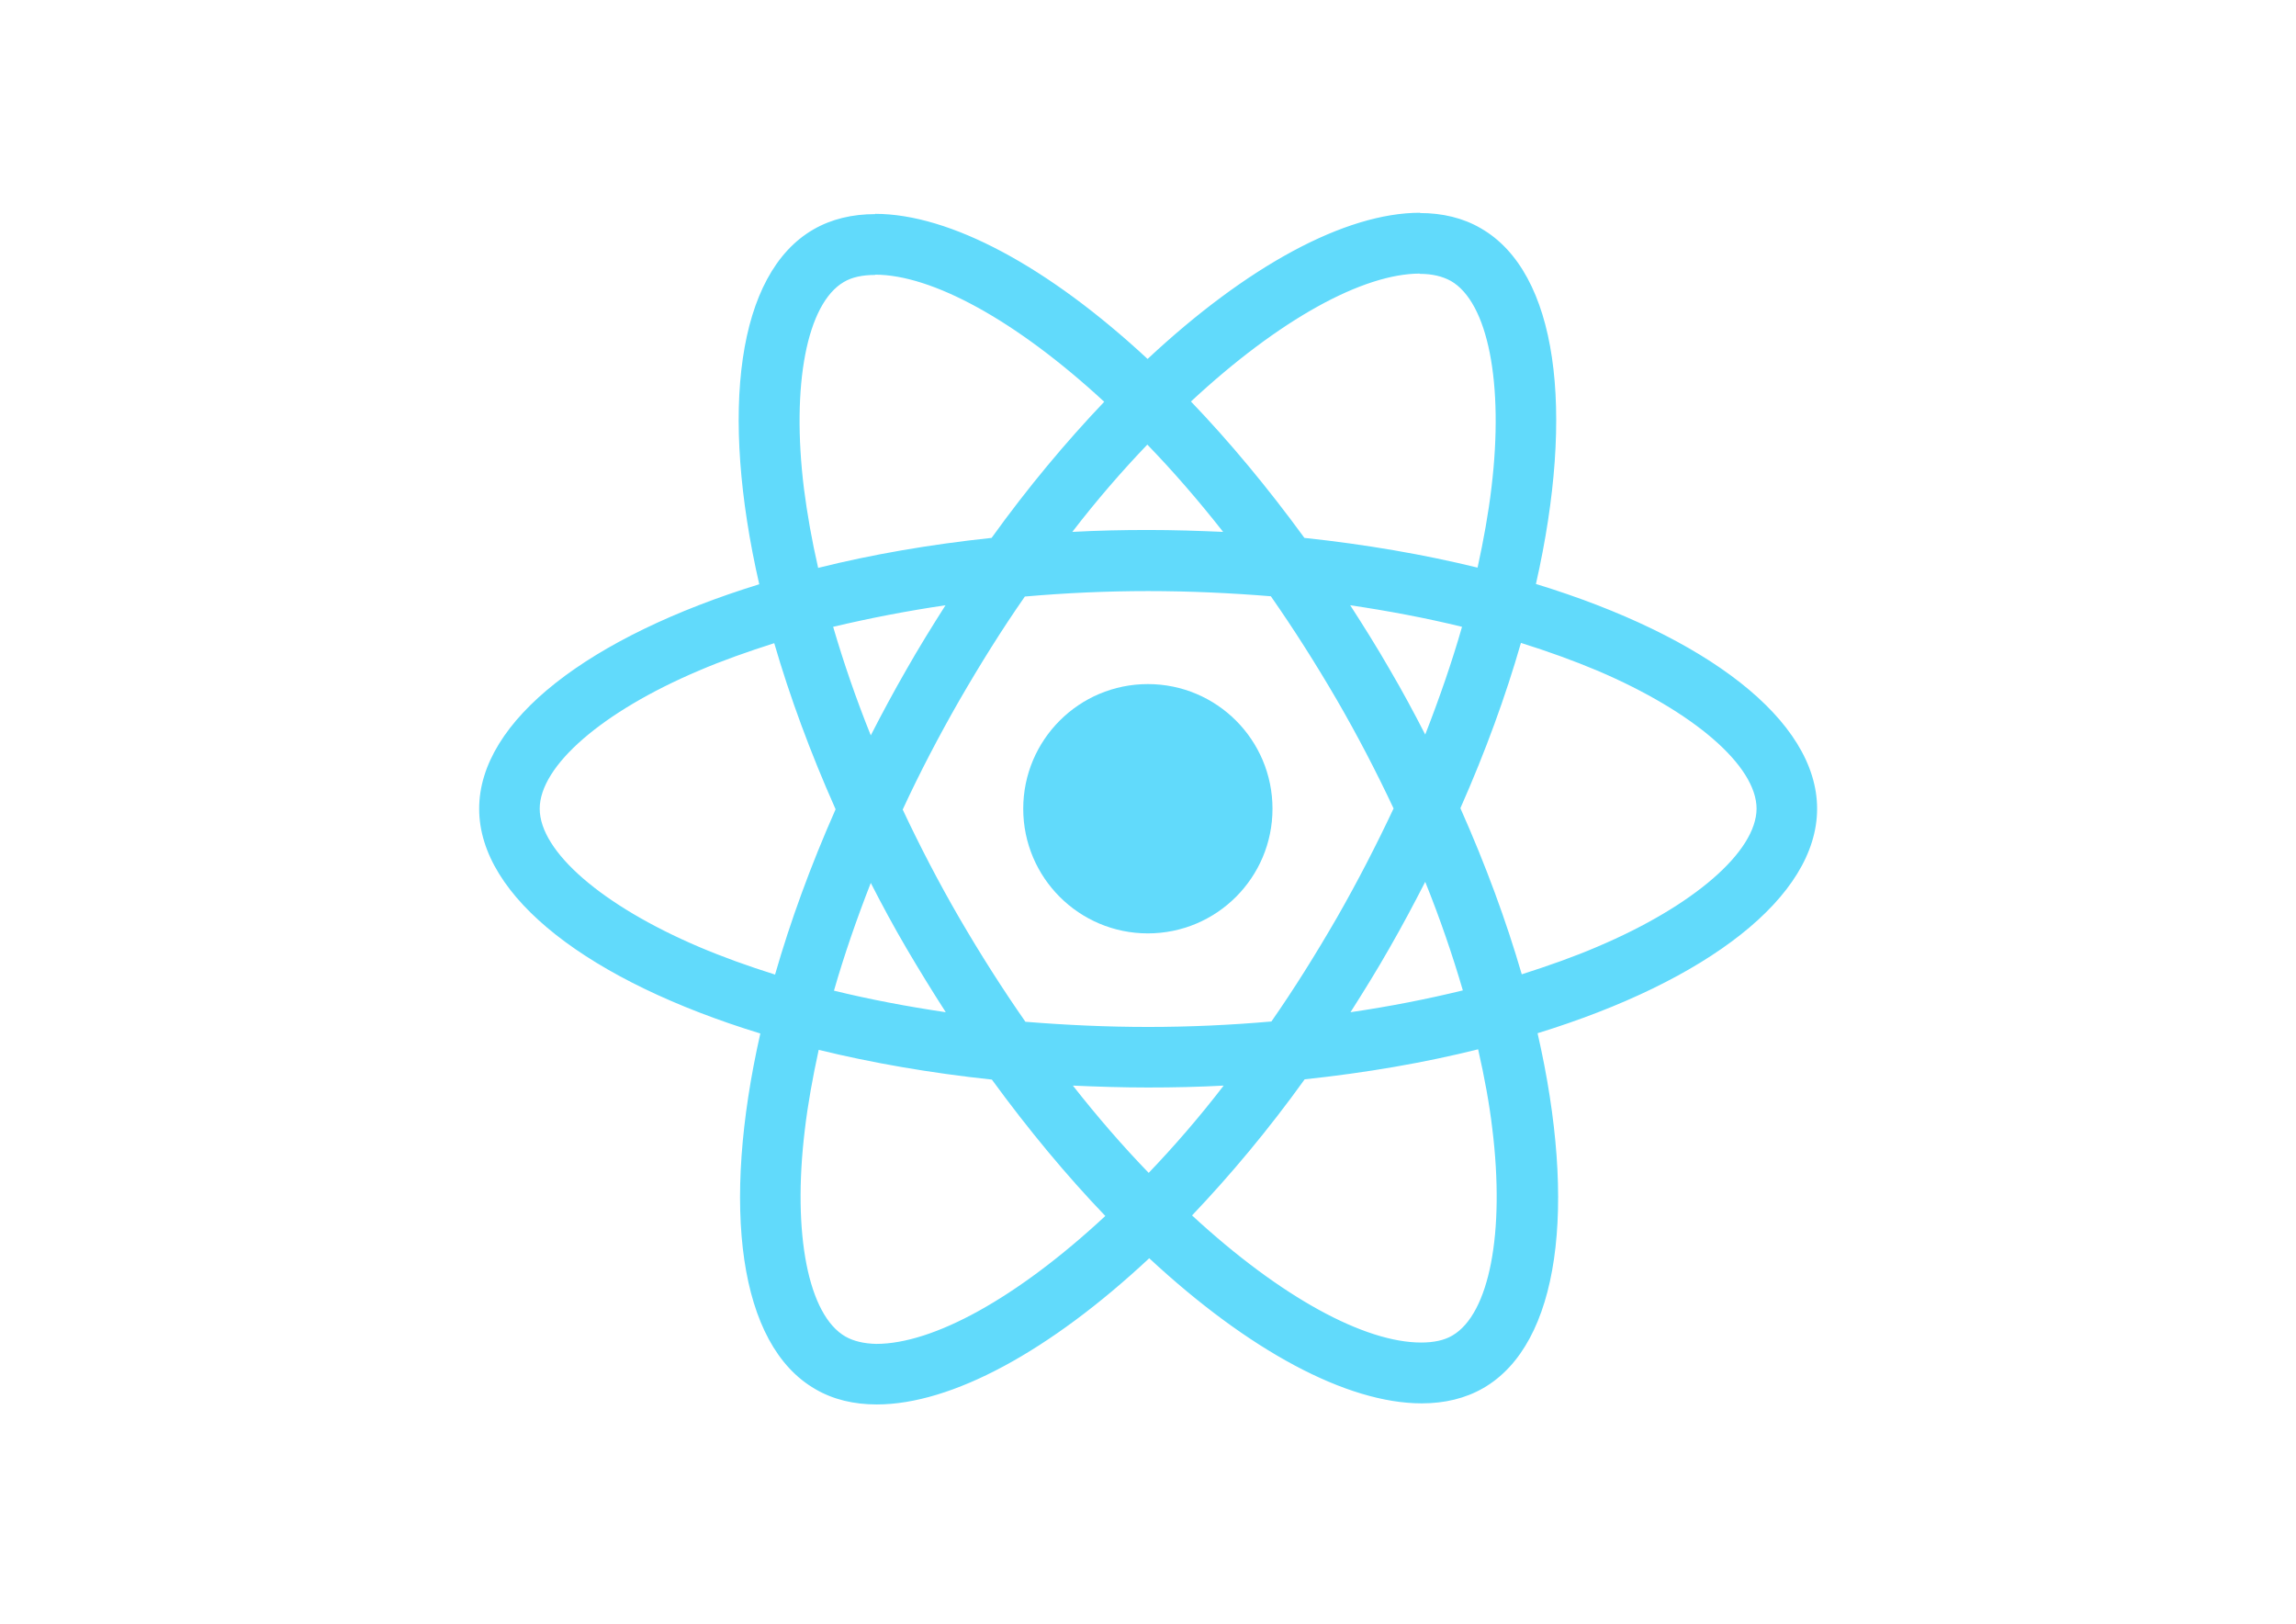
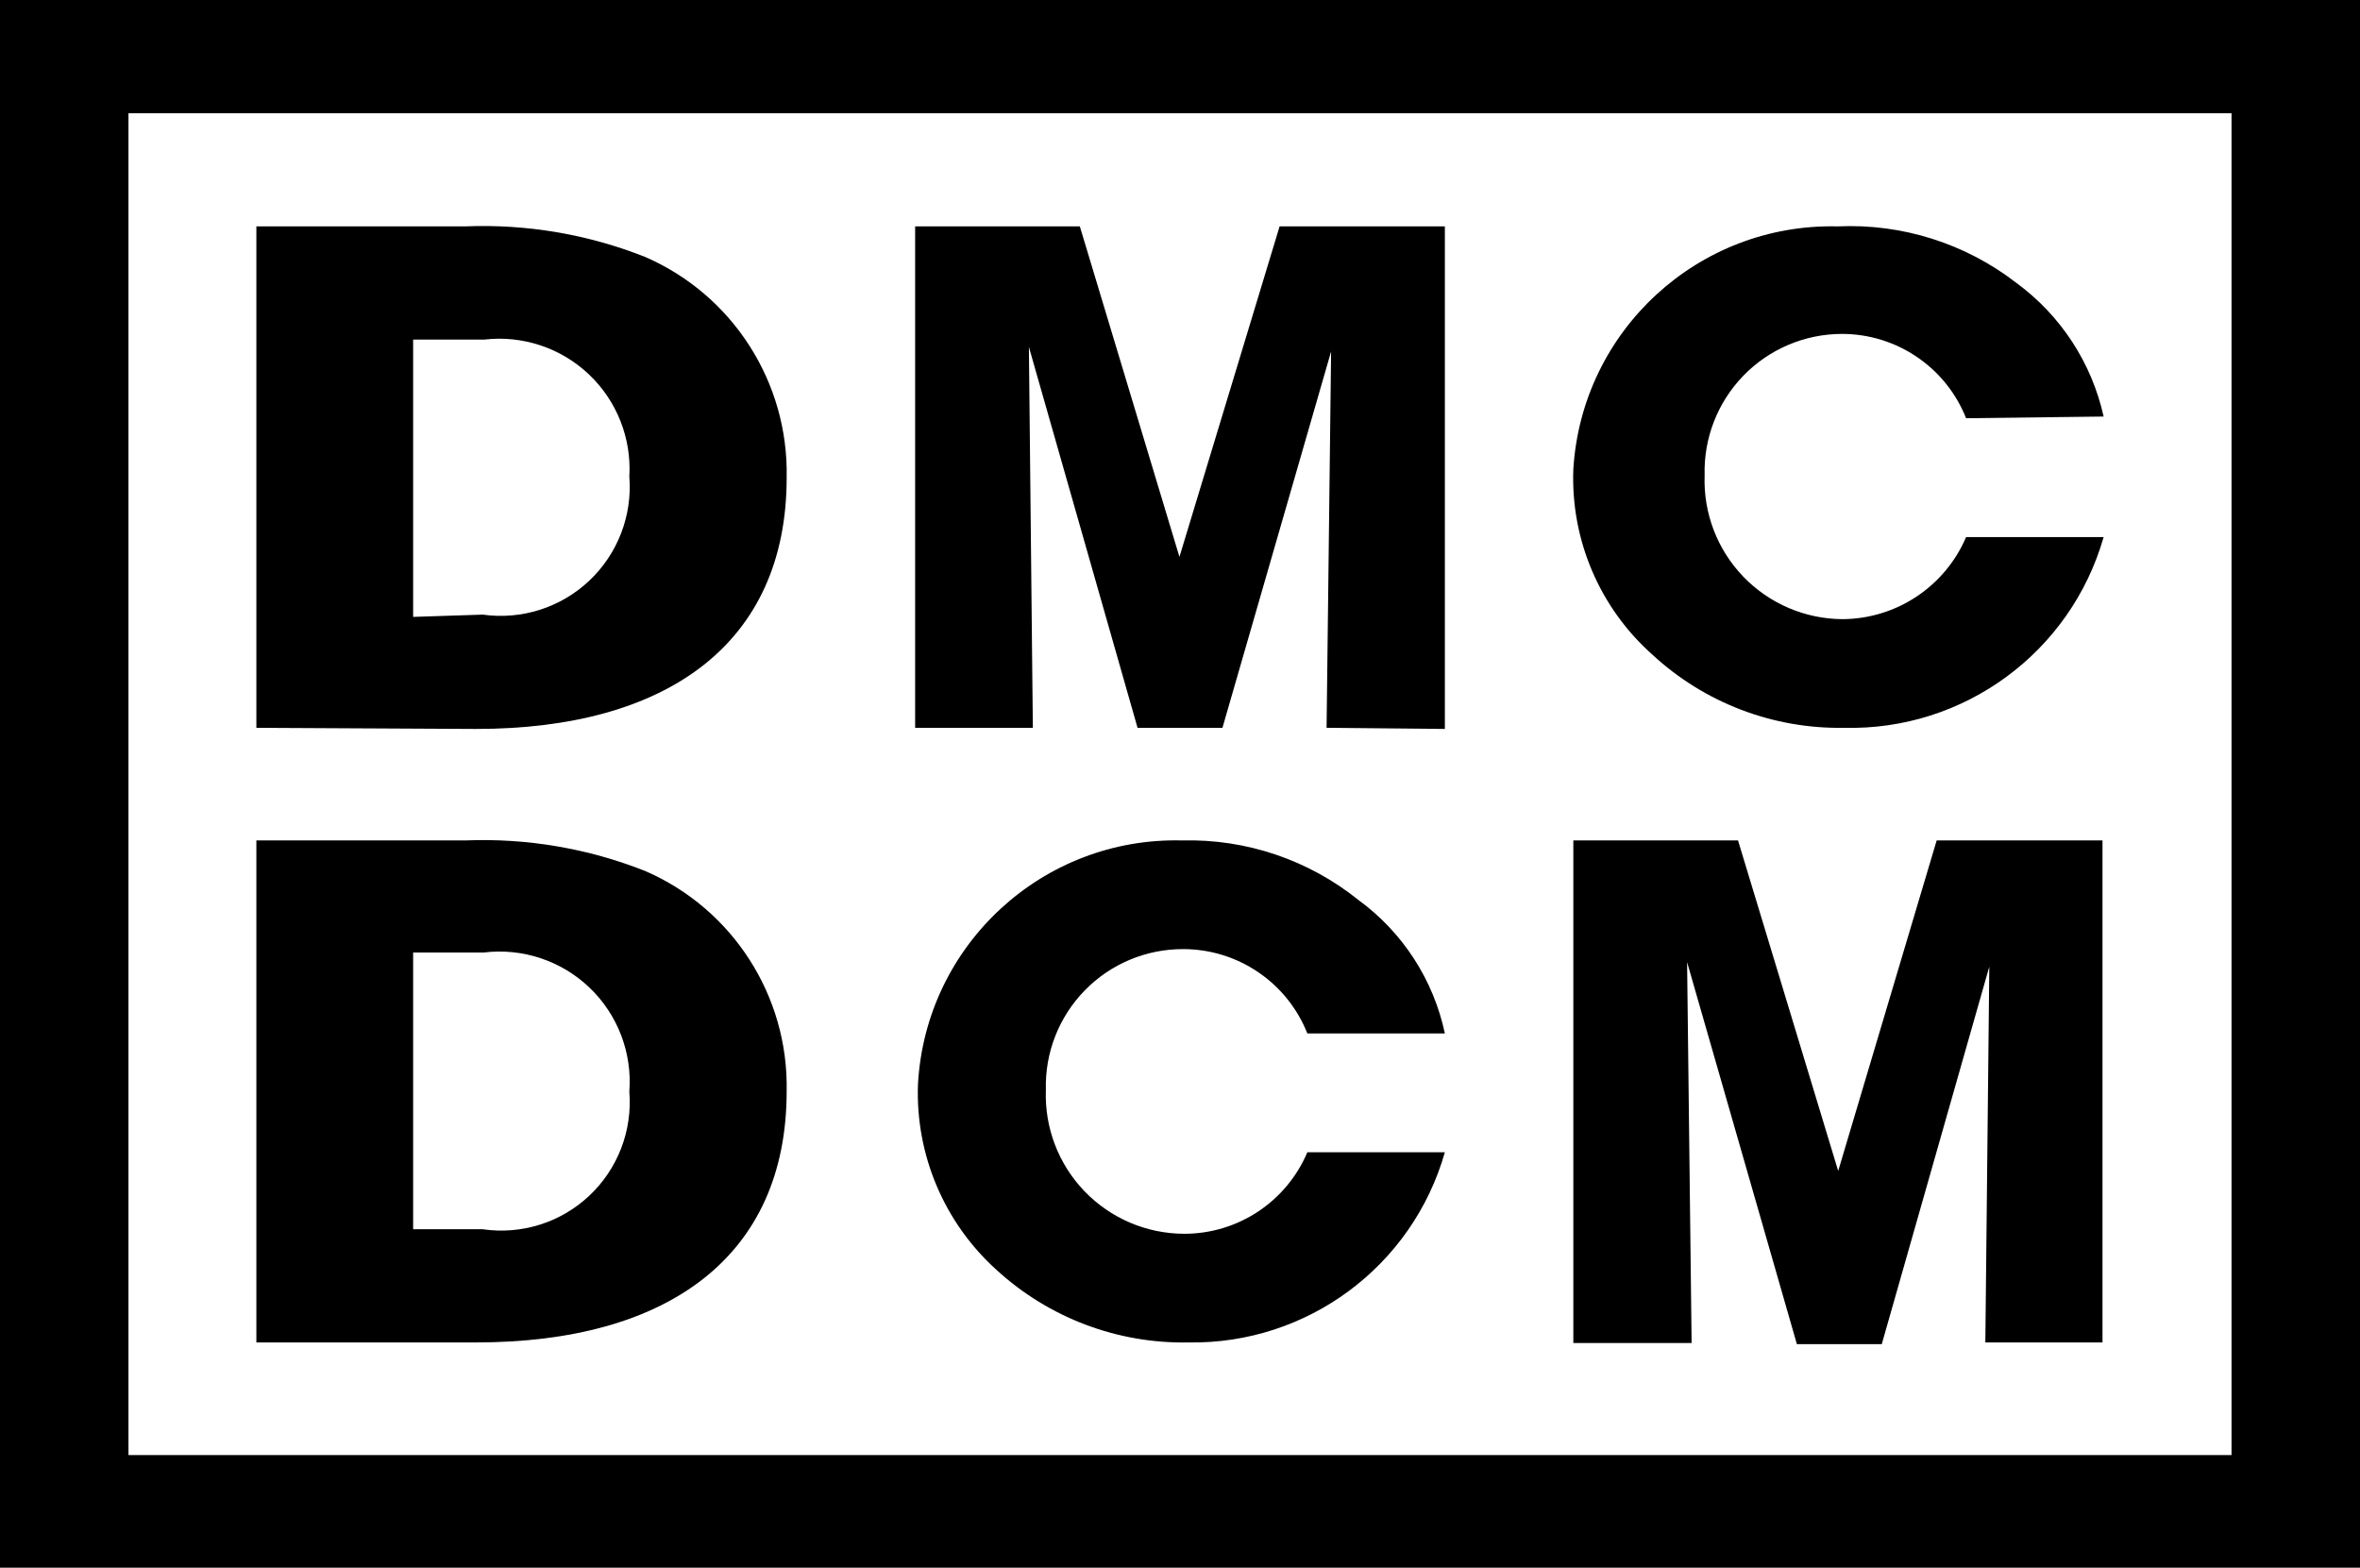
- <svg xmlns="http://www.w3.org/2000/svg" viewBox="0 0 841.9 595.3">
-   <g fill="#61DAFB">
-     <path d="M666.3 296.5c0-32.5-40.7-63.3-103.1-82.4 14.4-63.6 8-114.2-20.2-130.4-6.5-3.8-14.1-5.6-22.4-5.6v22.3c4.6 0 8.3.9 11.4 2.6 13.6 7.8 19.5 37.5 14.9 75.7-1.1 9.4-2.9 19.3-5.1 29.4-19.6-4.8-41-8.5-63.5-10.9-13.5-18.5-27.5-35.3-41.6-50 32.6-30.3 63.2-46.9 84-46.9V78c-27.5 0-63.5 19.6-99.9 53.6-36.4-33.8-72.4-53.2-99.9-53.2v22.3c20.7 0 51.4 16.5 84 46.6-14 14.7-28 31.4-41.3 49.9-22.6 2.4-44 6.1-63.6 11-2.3-10-4-19.7-5.2-29-4.7-38.2 1.1-67.9 14.6-75.8 3-1.8 6.9-2.6 11.5-2.6V78.5c-8.4 0-16 1.8-22.6 5.6-28.1 16.2-34.4 66.7-19.9 130.1-62.2 19.2-102.7 49.9-102.7 82.3 0 32.5 40.7 63.3 103.1 82.4-14.4 63.6-8 114.2 20.2 130.4 6.5 3.8 14.1 5.6 22.5 5.6 27.5 0 63.5-19.6 99.9-53.6 36.4 33.8 72.4 53.2 99.9 53.2 8.4 0 16-1.8 22.6-5.6 28.1-16.2 34.4-66.7 19.9-130.1 62-19.1 102.5-49.9 102.5-82.3zm-130.2-66.7c-3.7 12.9-8.3 26.2-13.5 39.5-4.1-8-8.4-16-13.1-24-4.6-8-9.5-15.8-14.4-23.4 14.2 2.1 27.9 4.7 41 7.9zm-45.8 106.5c-7.8 13.5-15.8 26.3-24.1 38.2-14.9 1.3-30 2-45.2 2-15.1 0-30.2-.7-45-1.9-8.3-11.9-16.4-24.6-24.2-38-7.6-13.1-14.5-26.4-20.8-39.8 6.2-13.4 13.2-26.8 20.7-39.9 7.8-13.5 15.8-26.3 24.1-38.2 14.9-1.3 30-2 45.2-2 15.1 0 30.2.7 45 1.9 8.3 11.9 16.4 24.6 24.2 38 7.6 13.1 14.5 26.4 20.8 39.8-6.3 13.4-13.2 26.8-20.7 39.9zm32.3-13c5.4 13.4 10 26.8 13.8 39.8-13.1 3.2-26.9 5.9-41.2 8 4.9-7.7 9.8-15.6 14.4-23.7 4.6-8 8.9-16.1 13-24.1zM421.2 430c-9.3-9.6-18.6-20.3-27.8-32 9 .4 18.2.7 27.5.7 9.4 0 18.7-.2 27.8-.7-9 11.7-18.3 22.4-27.5 32zm-74.4-58.9c-14.2-2.1-27.9-4.7-41-7.9 3.7-12.9 8.3-26.2 13.5-39.5 4.1 8 8.4 16 13.1 24 4.7 8 9.5 15.8 14.4 23.4zM420.7 163c9.3 9.6 18.6 20.3 27.8 32-9-.4-18.2-.7-27.5-.7-9.4 0-18.7.2-27.8.7 9-11.7 18.3-22.4 27.5-32zm-74 58.9c-4.9 7.7-9.8 15.6-14.4 23.7-4.6 8-8.9 16-13 24-5.4-13.4-10-26.8-13.8-39.8 13.1-3.1 26.9-5.8 41.2-7.9zm-90.5 125.2c-35.4-15.1-58.3-34.9-58.3-50.6 0-15.7 22.9-35.6 58.3-50.6 8.6-3.7 18-7 27.7-10.1 5.7 19.6 13.2 40 22.5 60.9-9.2 20.8-16.6 41.1-22.2 60.6-9.9-3.1-19.3-6.5-28-10.2zM310 490c-13.6-7.8-19.5-37.5-14.9-75.7 1.1-9.4 2.9-19.3 5.1-29.4 19.6 4.8 41 8.5 63.5 10.9 13.5 18.5 27.5 35.3 41.6 50-32.6 30.3-63.2 46.9-84 46.9-4.5-.1-8.3-1-11.3-2.7zm237.2-76.2c4.7 38.2-1.1 67.9-14.6 75.8-3 1.8-6.9 2.6-11.5 2.6-20.7 0-51.4-16.5-84-46.6 14-14.7 28-31.4 41.3-49.9 22.6-2.4 44-6.1 63.6-11 2.3 10.1 4.1 19.8 5.2 29.1zm38.5-66.7c-8.6 3.7-18 7-27.7 10.1-5.7-19.6-13.2-40-22.5-60.9 9.2-20.8 16.6-41.1 22.2-60.6 9.9 3.1 19.3 6.5 28.1 10.2 35.4 15.1 58.3 34.9 58.3 50.6-.1 15.7-23 35.6-58.4 50.6zM320.8 78.4z" />
-     <circle cx="420.9" cy="296.5" r="45.7" />
-     <path d="M520.5 78.1z" />
+ <svg xmlns="http://www.w3.org/2000/svg" viewBox="0 0 41.7 27.7">
+   <g id="Layer_1-2" data-name="Layer 1">
+     <path d="M4.53,12.86V4H8.22a7.78,7.78,0,0,1,3.18.54,4.16,4.16,0,0,1,2.5,3.9c0,2.93-2.11,4.44-5.49,4.44Zm4-2a2.28,2.28,0,0,0,2.59-2.44A2.3,2.3,0,0,0,8.56,6H7.3v4.9Z" />
+     <path d="M23.44,12.86l.08-6.65,0,0L21.6,12.86H20.1L18.18,6.13l.07,6.73H16.17V4h2.91l1.76,5.84h0L22.61,4h2.92v8.88Z" />
+     <path d="M34.74,7.39a2.36,2.36,0,0,0-2.2-1.49,2.43,2.43,0,0,0-2.42,2.5,2.45,2.45,0,0,0,2.44,2.54,2.39,2.39,0,0,0,2.18-1.45h2.43a4.65,4.65,0,0,1-4.59,3.37,4.86,4.86,0,0,1-3.38-1.29,4.17,4.17,0,0,1-1.4-3.28A4.57,4.57,0,0,1,32.47,4,4.8,4.8,0,0,1,35.63,5a4,4,0,0,1,1.54,2.36Z" />
+     <path d="M4.53,23.72V14.85H8.22a7.78,7.78,0,0,1,3.18.54,4.15,4.15,0,0,1,2.5,3.89c0,2.93-2.11,4.44-5.49,4.44Zm4-2a2.27,2.27,0,0,0,2.59-2.43,2.3,2.3,0,0,0-2.57-2.46H7.3v4.89Z" />
+     <path d="M23.1,18.26a2.36,2.36,0,0,0-2.19-1.49,2.42,2.42,0,0,0-2.43,2.49,2.45,2.45,0,0,0,2.44,2.54,2.36,2.36,0,0,0,2.18-1.44h2.43A4.63,4.63,0,0,1,21,23.72a4.88,4.88,0,0,1-3.39-1.28,4.21,4.21,0,0,1-1.39-3.28,4.56,4.56,0,0,1,4.67-4.31A4.77,4.77,0,0,1,24,15.9a3.93,3.93,0,0,1,1.53,2.36Z" />
+     <path d="M35.08,23.72l.07-6.64,0,0-1.9,6.67h-1.5L29.81,17l.08,6.73H27.8V14.85h2.91l1.77,5.84h0l1.74-5.84h2.93v8.87Z" />
+     <path d="M39.43,0H0V27.7H41.7V0H39.43Zm0,25.71H2.27V2H39.43Z" />
  </g>
</svg>
